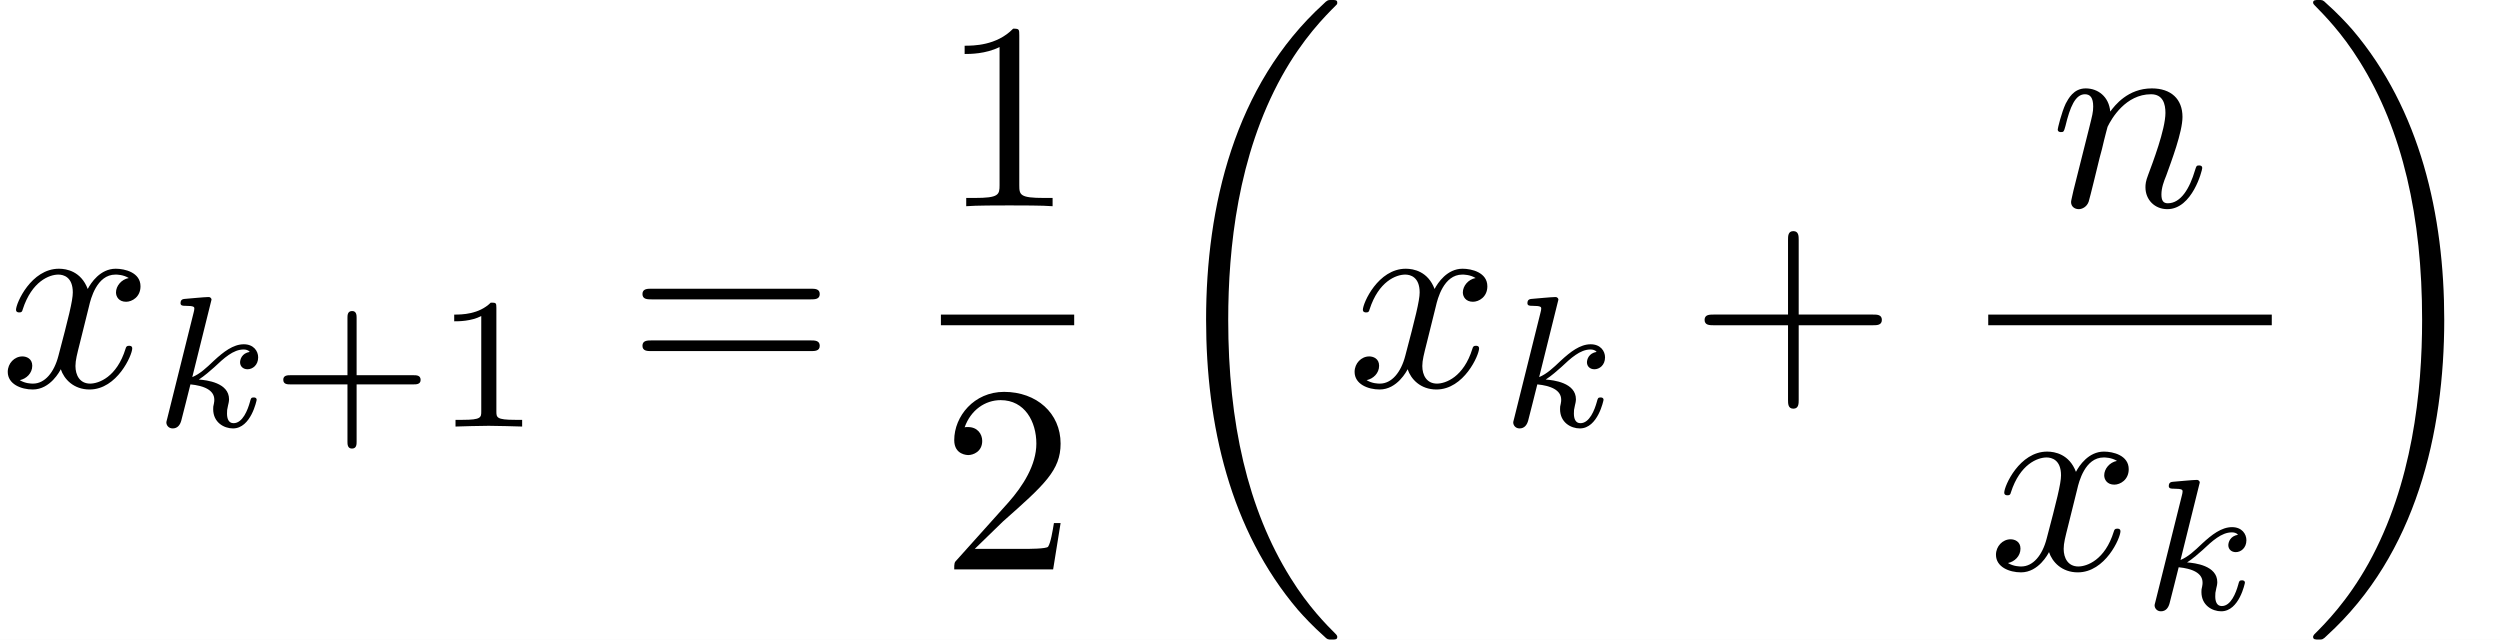
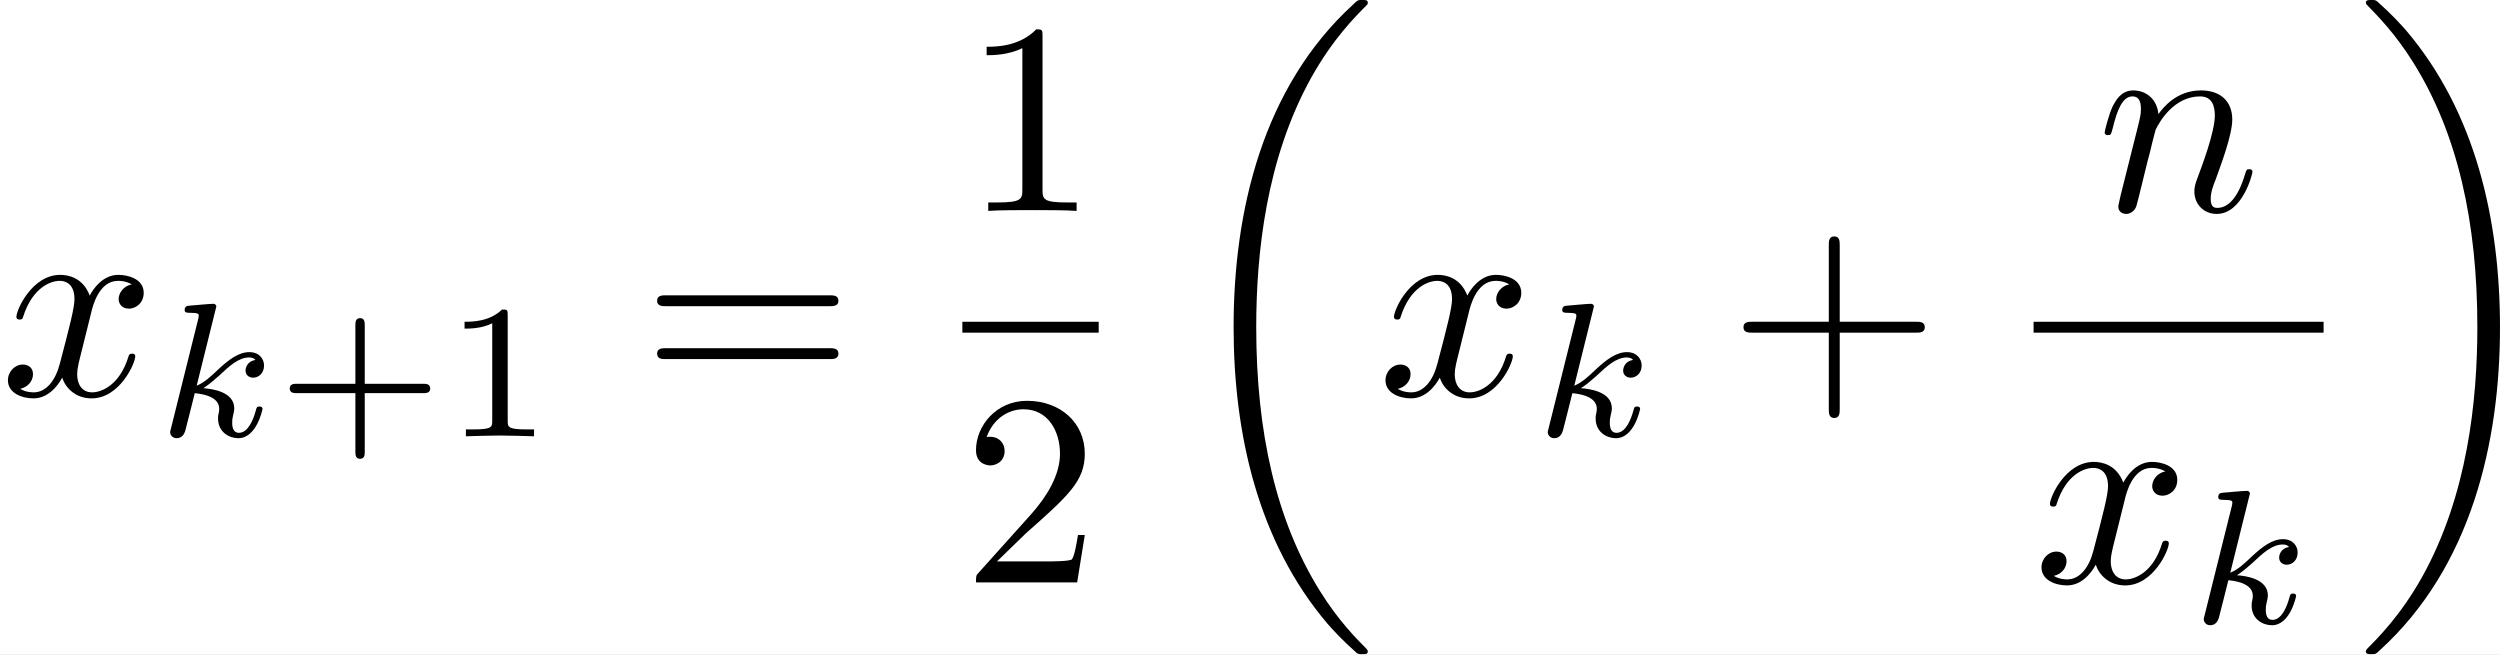
- <svg xmlns="http://www.w3.org/2000/svg" xmlns:xlink="http://www.w3.org/1999/xlink" height="35.866pt" version="1.1" viewBox="280.931 27.511 140.138 35.866" width="140.138pt">
+ <svg xmlns="http://www.w3.org/2000/svg" xmlns:xlink="http://www.w3.org/1999/xlink" height="35.851pt" version="1.1" viewBox="280.931 27.511 137.013 35.851" width="137.013pt">
  <defs>
+     <path d="M3.229 -1.576H5.363C5.454 -1.576 5.621 -1.576 5.621 -1.743C5.621 -1.918 5.461 -1.918 5.363 -1.918H3.229V-4.059C3.229 -4.149 3.229 -4.317 3.062 -4.317C2.887 -4.317 2.887 -4.156 2.887 -4.059V-1.918H0.746C0.656 -1.918 0.488 -1.918 0.488 -1.75C0.488 -1.576 0.649 -1.576 0.746 -1.576H2.887V0.565C2.887 0.656 2.887 0.823 3.055 0.823C3.229 0.823 3.229 0.663 3.229 0.565V-1.576Z" id="g3-43" />
+     <path d="M2.336 -4.435C2.336 -4.624 2.322 -4.631 2.127 -4.631C1.681 -4.191 1.046 -4.184 0.76 -4.184V-3.933C0.928 -3.933 1.388 -3.933 1.771 -4.129V-0.572C1.771 -0.342 1.771 -0.251 1.074 -0.251H0.809V0C0.934 -0.007 1.792 -0.028 2.05 -0.028C2.267 -0.028 3.145 -0.007 3.299 0V-0.251H3.034C2.336 -0.251 2.336 -0.342 2.336 -0.572V-4.435Z" id="g3-49" />
    <path d="M6.974 23.402C6.974 23.362 6.954 23.342 6.934 23.313C6.565 22.944 5.898 22.276 5.23 21.2C3.626 18.63 2.899 15.392 2.899 11.557C2.899 8.877 3.258 5.42 4.902 2.451C5.689 1.036 6.506 0.219 6.944 -0.219C6.974 -0.249 6.974 -0.269 6.974 -0.299C6.974 -0.399 6.904 -0.399 6.765 -0.399S6.605 -0.399 6.456 -0.249C3.118 2.79 2.072 7.352 2.072 11.547C2.072 15.462 2.969 19.407 5.499 22.386C5.699 22.615 6.077 23.024 6.486 23.382C6.605 23.502 6.625 23.502 6.765 23.502S6.974 23.502 6.974 23.402Z" id="g4-18" />
    <path d="M5.25 11.557C5.25 7.641 4.354 3.696 1.823 0.717C1.624 0.488 1.245 0.08 0.837 -0.279C0.717 -0.399 0.697 -0.399 0.558 -0.399C0.438 -0.399 0.349 -0.399 0.349 -0.299C0.349 -0.259 0.389 -0.219 0.408 -0.199C0.757 0.159 1.425 0.827 2.092 1.903C3.696 4.473 4.423 7.711 4.423 11.547C4.423 14.227 4.065 17.684 2.421 20.653C1.634 22.067 0.807 22.894 0.389 23.313C0.369 23.342 0.349 23.372 0.349 23.402C0.349 23.502 0.438 23.502 0.558 23.502C0.697 23.502 0.717 23.502 0.867 23.352C4.204 20.314 5.25 15.751 5.25 11.557Z" id="g4-19" />
    <path d="M4.075 -2.291H6.854C6.994 -2.291 7.183 -2.291 7.183 -2.491S6.994 -2.69 6.854 -2.69H4.075V-5.479C4.075 -5.619 4.075 -5.808 3.875 -5.808S3.676 -5.619 3.676 -5.479V-2.69H0.887C0.747 -2.69 0.558 -2.69 0.558 -2.491S0.747 -2.291 0.887 -2.291H3.676V0.498C3.676 0.638 3.676 0.827 3.875 0.827S4.075 0.638 4.075 0.498V-2.291Z" id="g2-43" />
    <path d="M2.929 -6.376C2.929 -6.615 2.929 -6.635 2.7 -6.635C2.082 -5.998 1.205 -5.998 0.887 -5.998V-5.689C1.086 -5.689 1.674 -5.689 2.192 -5.948V-0.787C2.192 -0.428 2.162 -0.309 1.265 -0.309H0.946V0C1.295 -0.03 2.162 -0.03 2.56 -0.03S3.826 -0.03 4.174 0V-0.309H3.856C2.959 -0.309 2.929 -0.418 2.929 -0.787V-6.376Z" id="g2-49" />
    <path d="M1.265 -0.767L2.321 -1.793C3.875 -3.168 4.473 -3.706 4.473 -4.702C4.473 -5.838 3.577 -6.635 2.361 -6.635C1.235 -6.635 0.498 -5.719 0.498 -4.832C0.498 -4.274 0.996 -4.274 1.026 -4.274C1.196 -4.274 1.544 -4.394 1.544 -4.802C1.544 -5.061 1.365 -5.32 1.016 -5.32C0.936 -5.32 0.917 -5.32 0.887 -5.31C1.116 -5.958 1.654 -6.326 2.232 -6.326C3.138 -6.326 3.567 -5.519 3.567 -4.702C3.567 -3.905 3.068 -3.118 2.521 -2.501L0.608 -0.369C0.498 -0.259 0.498 -0.239 0.498 0H4.194L4.473 -1.733H4.224C4.174 -1.435 4.105 -0.996 4.005 -0.847C3.935 -0.767 3.278 -0.767 3.059 -0.767H1.265Z" id="g2-50" />
    <path d="M6.844 -3.258C6.994 -3.258 7.183 -3.258 7.183 -3.457S6.994 -3.656 6.854 -3.656H0.887C0.747 -3.656 0.558 -3.656 0.558 -3.457S0.747 -3.258 0.897 -3.258H6.844ZM6.854 -1.325C6.994 -1.325 7.183 -1.325 7.183 -1.524S6.994 -1.724 6.844 -1.724H0.897C0.747 -1.724 0.558 -1.724 0.558 -1.524S0.747 -1.325 0.887 -1.325H6.854Z" id="g2-61" />
-     <path d="M3.229 -1.576H5.363C5.454 -1.576 5.621 -1.576 5.621 -1.743C5.621 -1.918 5.461 -1.918 5.363 -1.918H3.229V-4.059C3.229 -4.149 3.229 -4.317 3.062 -4.317C2.887 -4.317 2.887 -4.156 2.887 -4.059V-1.918H0.746C0.656 -1.918 0.488 -1.918 0.488 -1.75C0.488 -1.576 0.649 -1.576 0.746 -1.576H2.887V0.565C2.887 0.656 2.887 0.823 3.055 0.823C3.229 0.823 3.229 0.663 3.229 0.565V-1.576Z" id="g3-43" />
-     <path d="M2.336 -4.435C2.336 -4.624 2.322 -4.631 2.127 -4.631C1.681 -4.191 1.046 -4.184 0.76 -4.184V-3.933C0.928 -3.933 1.388 -3.933 1.771 -4.129V-0.572C1.771 -0.342 1.771 -0.251 1.074 -0.251H0.809V0C0.934 -0.007 1.792 -0.028 2.05 -0.028C2.267 -0.028 3.145 -0.007 3.299 0V-0.251H3.034C2.336 -0.251 2.336 -0.342 2.336 -0.572V-4.435Z" id="g3-49" />
    <path d="M0.877 -0.588C0.847 -0.438 0.787 -0.209 0.787 -0.159C0.787 0.02 0.927 0.11 1.076 0.11C1.196 0.11 1.375 0.03 1.445 -0.169C1.455 -0.189 1.574 -0.658 1.634 -0.907L1.853 -1.803C1.913 -2.022 1.973 -2.242 2.022 -2.471C2.062 -2.64 2.142 -2.929 2.152 -2.969C2.301 -3.278 2.829 -4.184 3.776 -4.184C4.224 -4.184 4.314 -3.816 4.314 -3.487C4.314 -2.869 3.826 -1.594 3.666 -1.166C3.577 -0.936 3.567 -0.817 3.567 -0.707C3.567 -0.239 3.915 0.11 4.384 0.11C5.32 0.11 5.689 -1.345 5.689 -1.425C5.689 -1.524 5.599 -1.524 5.569 -1.524C5.469 -1.524 5.469 -1.494 5.42 -1.345C5.22 -0.667 4.892 -0.11 4.403 -0.11C4.234 -0.11 4.164 -0.209 4.164 -0.438C4.164 -0.687 4.254 -0.927 4.344 -1.146C4.533 -1.674 4.951 -2.77 4.951 -3.337C4.951 -4.005 4.523 -4.403 3.806 -4.403C2.909 -4.403 2.421 -3.766 2.252 -3.537C2.202 -4.095 1.793 -4.403 1.335 -4.403S0.687 -4.015 0.588 -3.836C0.428 -3.497 0.289 -2.909 0.289 -2.869C0.289 -2.77 0.389 -2.77 0.408 -2.77C0.508 -2.77 0.518 -2.78 0.578 -2.999C0.747 -3.706 0.946 -4.184 1.305 -4.184C1.504 -4.184 1.614 -4.055 1.614 -3.726C1.614 -3.517 1.584 -3.407 1.455 -2.889L0.877 -0.588Z" id="g0-110" />
    <path d="M3.328 -3.009C3.387 -3.268 3.616 -4.184 4.314 -4.184C4.364 -4.184 4.603 -4.184 4.812 -4.055C4.533 -4.005 4.334 -3.756 4.334 -3.517C4.334 -3.357 4.443 -3.168 4.712 -3.168C4.932 -3.168 5.25 -3.347 5.25 -3.746C5.25 -4.264 4.663 -4.403 4.324 -4.403C3.746 -4.403 3.397 -3.875 3.278 -3.646C3.029 -4.304 2.491 -4.403 2.202 -4.403C1.166 -4.403 0.598 -3.118 0.598 -2.869C0.598 -2.77 0.697 -2.77 0.717 -2.77C0.797 -2.77 0.827 -2.79 0.847 -2.879C1.186 -3.935 1.843 -4.184 2.182 -4.184C2.371 -4.184 2.72 -4.095 2.72 -3.517C2.72 -3.208 2.55 -2.54 2.182 -1.146C2.022 -0.528 1.674 -0.11 1.235 -0.11C1.176 -0.11 0.946 -0.11 0.737 -0.239C0.986 -0.289 1.205 -0.498 1.205 -0.777C1.205 -1.046 0.986 -1.126 0.837 -1.126C0.538 -1.126 0.289 -0.867 0.289 -0.548C0.289 -0.09 0.787 0.11 1.225 0.11C1.883 0.11 2.242 -0.588 2.271 -0.648C2.391 -0.279 2.75 0.11 3.347 0.11C4.374 0.11 4.941 -1.176 4.941 -1.425C4.941 -1.524 4.852 -1.524 4.822 -1.524C4.732 -1.524 4.712 -1.484 4.692 -1.415C4.364 -0.349 3.686 -0.11 3.367 -0.11C2.979 -0.11 2.819 -0.428 2.819 -0.767C2.819 -0.986 2.879 -1.205 2.989 -1.644L3.328 -3.009Z" id="g0-120" />
    <path d="M2.183 -4.631C2.19 -4.645 2.211 -4.735 2.211 -4.742C2.211 -4.777 2.183 -4.84 2.099 -4.84C1.96 -4.84 1.381 -4.784 1.206 -4.77C1.151 -4.763 1.053 -4.756 1.053 -4.61C1.053 -4.512 1.151 -4.512 1.234 -4.512C1.569 -4.512 1.569 -4.463 1.569 -4.407C1.569 -4.359 1.555 -4.317 1.541 -4.254L0.558 -0.307C0.523 -0.181 0.523 -0.167 0.523 -0.153C0.523 -0.049 0.607 0.07 0.76 0.07C0.948 0.07 1.039 -0.07 1.081 -0.223C1.095 -0.251 1.395 -1.478 1.423 -1.576C1.918 -1.527 2.315 -1.367 2.315 -1.004C2.315 -0.969 2.315 -0.934 2.301 -0.865C2.273 -0.76 2.273 -0.725 2.273 -0.649C2.273 -0.153 2.678 0.07 3.013 0.07C3.689 0.07 3.898 -0.99 3.898 -0.997C3.898 -1.088 3.808 -1.088 3.787 -1.088C3.689 -1.088 3.682 -1.053 3.647 -0.921C3.564 -0.621 3.375 -0.126 3.034 -0.126C2.845 -0.126 2.79 -0.3 2.79 -0.488C2.79 -0.607 2.79 -0.621 2.831 -0.802C2.838 -0.823 2.866 -0.941 2.866 -1.018C2.866 -1.639 2.029 -1.736 1.736 -1.757C1.939 -1.883 2.197 -2.113 2.315 -2.218C2.671 -2.552 3.02 -2.88 3.41 -2.88C3.494 -2.88 3.585 -2.859 3.64 -2.79C3.34 -2.741 3.278 -2.504 3.278 -2.399C3.278 -2.246 3.396 -2.141 3.557 -2.141C3.745 -2.141 3.954 -2.294 3.954 -2.587C3.954 -2.817 3.787 -3.075 3.417 -3.075C3.02 -3.075 2.657 -2.79 2.301 -2.462C2.008 -2.183 1.778 -1.967 1.492 -1.848L2.183 -4.631Z" id="g1-107" />
  </defs>
  <g id="page1" transform="matrix(1.5 0 0 1.5 0 0)">
-     <rect fill="#ffffff" height="23.911" width="93.425" x="187.288" y="18.341" />
+     <rect fill="#ffffff" height="23.9" width="91.342" x="187.288" y="18.341" />
    <use x="187.288" xlink:href="#g0-120" y="32.786" />
    <use x="192.981" xlink:href="#g1-107" y="34.281" />
    <use x="197.385" xlink:href="#g3-43" y="34.281" />
    <use x="203.501" xlink:href="#g3-49" y="34.281" />
    <use x="210.738" xlink:href="#g2-61" y="32.786" />
    <use x="222.449" xlink:href="#g2-49" y="26.047" />
    <rect height="0.398" width="4.981" x="222.449" y="30.097" />
    <use x="222.449" xlink:href="#g2-50" y="39.62" />
    <use x="230.287" xlink:href="#g4-18" y="18.739" />
    <use x="237.62" xlink:href="#g0-120" y="32.786" />
    <use x="243.314" xlink:href="#g1-107" y="34.281" />
    <use x="250.43" xlink:href="#g2-43" y="32.786" />
    <use x="263.896" xlink:href="#g0-110" y="26.047" />
    <rect height="0.398" width="10.596" x="261.588" y="30.097" />
    <use x="261.588" xlink:href="#g0-120" y="39.62" />
    <use x="267.282" xlink:href="#g1-107" y="41.115" />
    <use x="273.379" xlink:href="#g4-19" y="18.739" />
  </g>
</svg>
